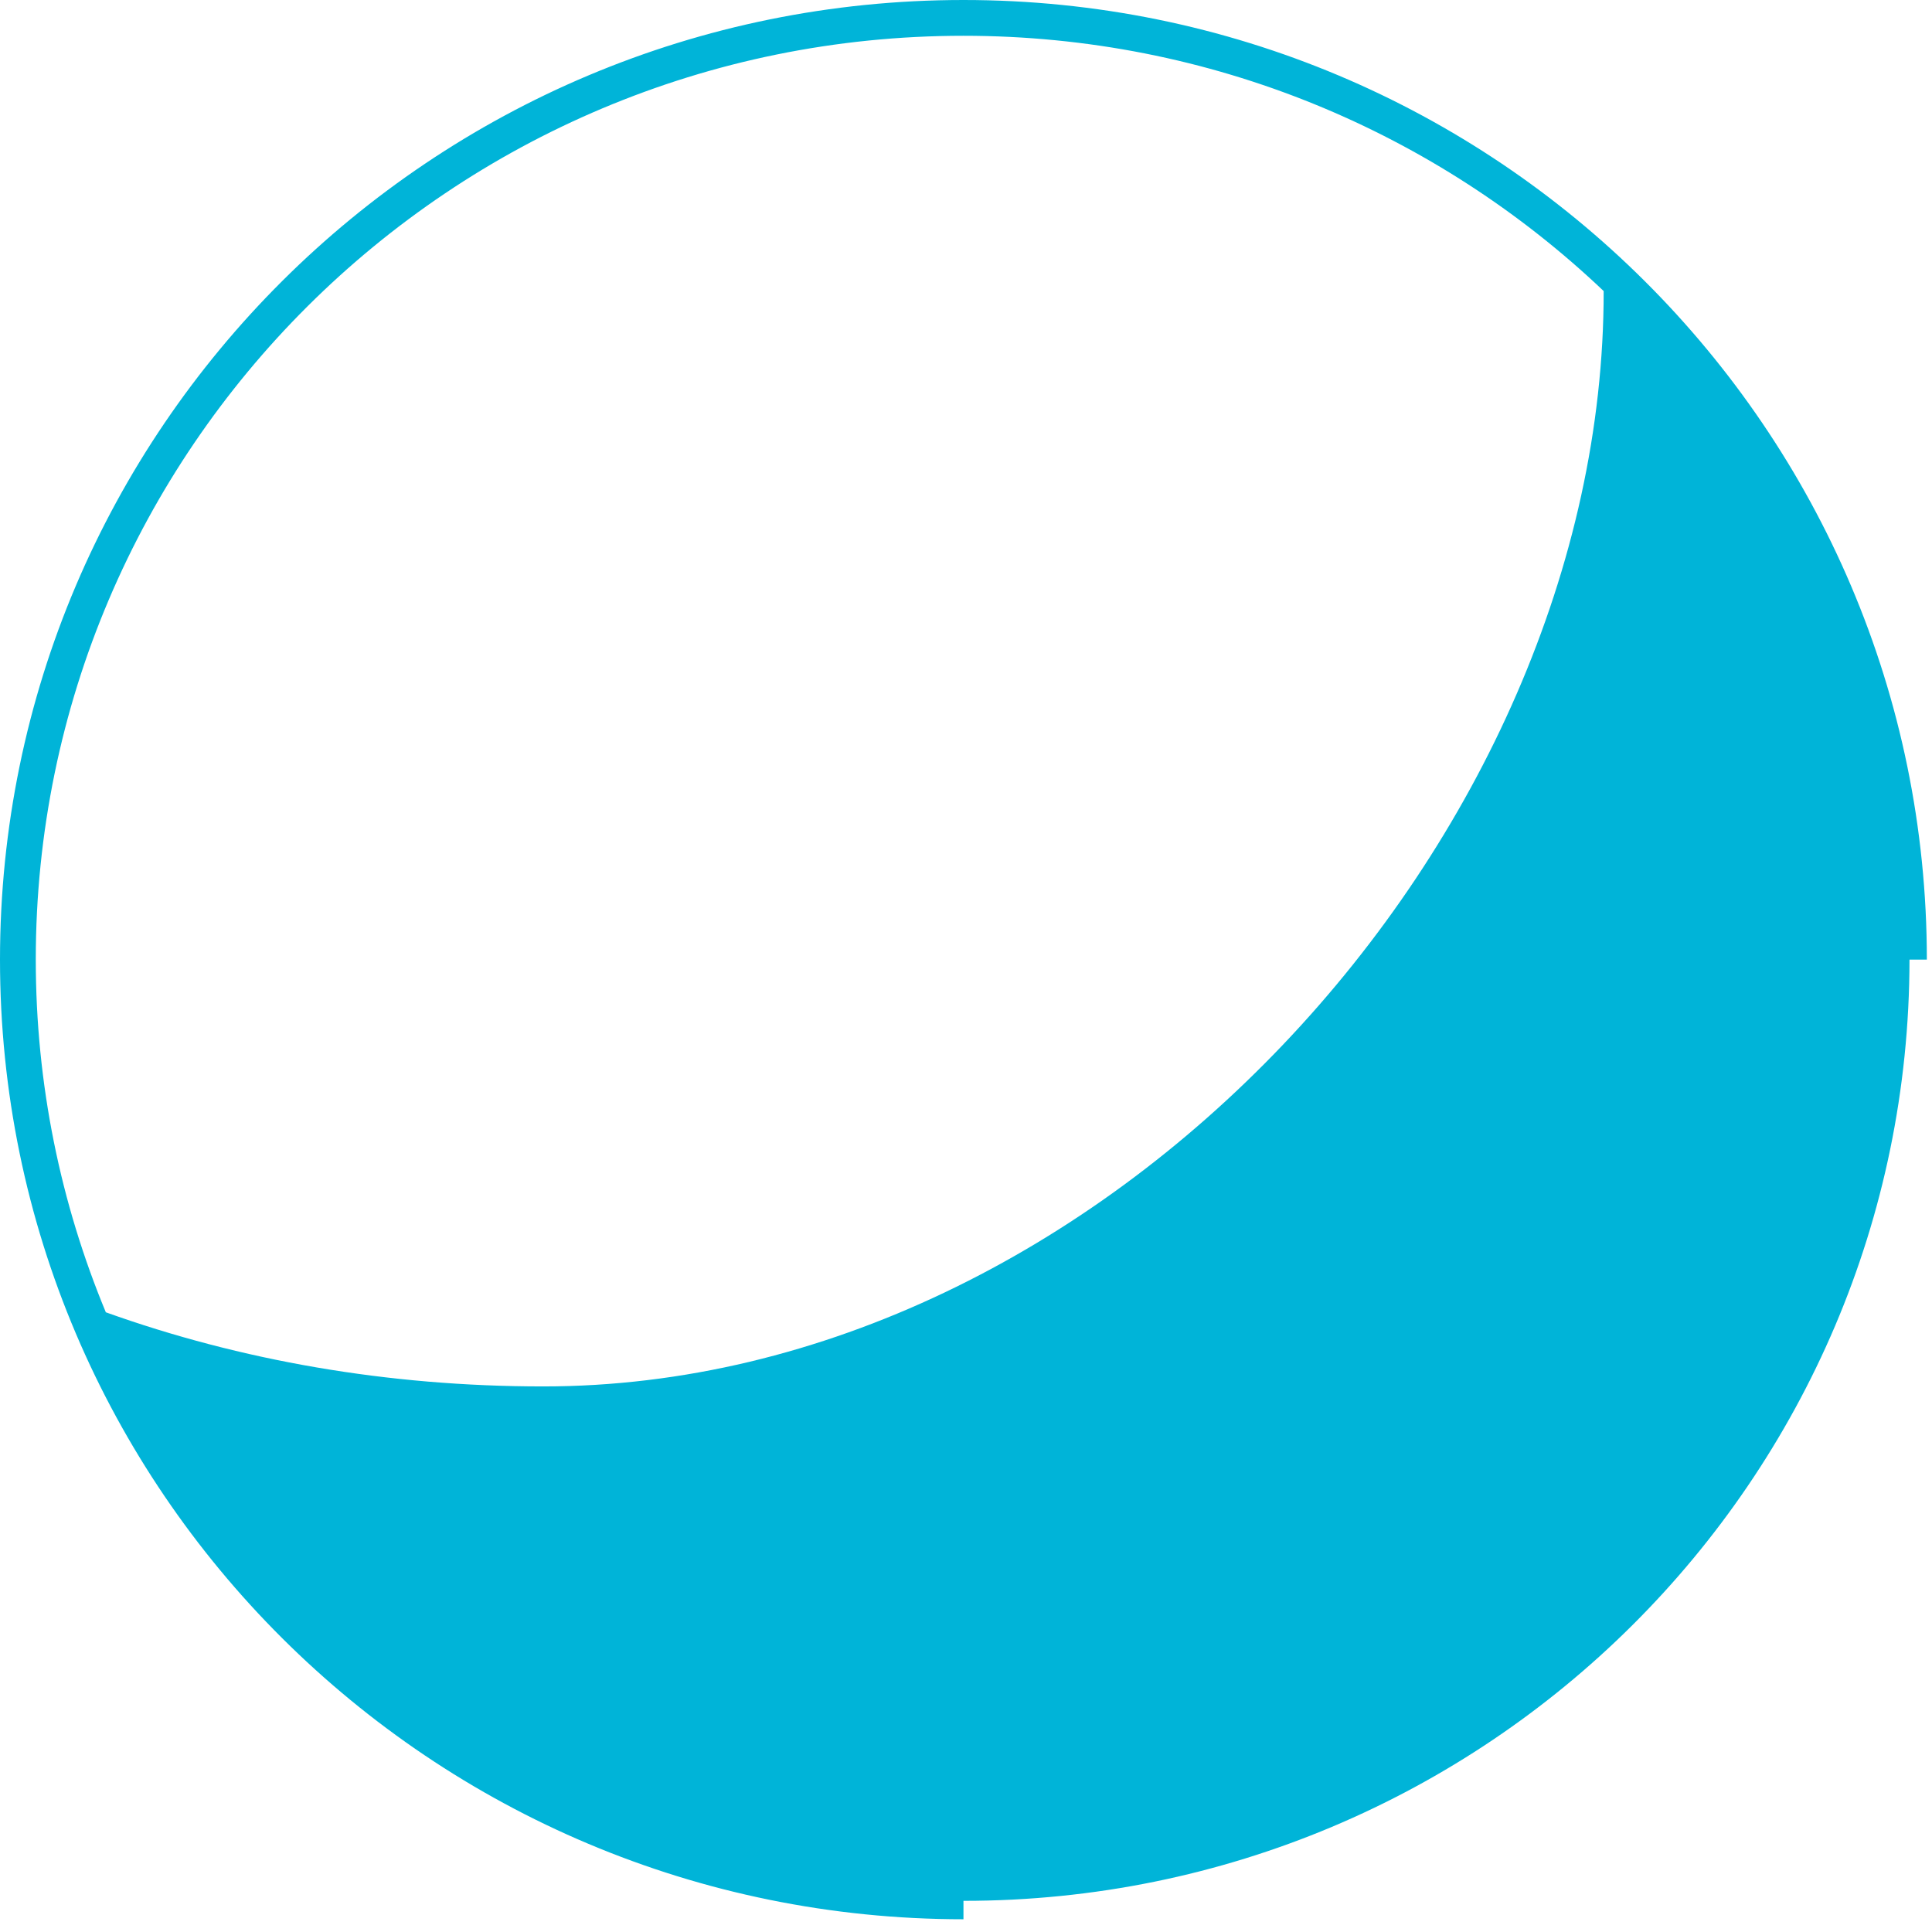
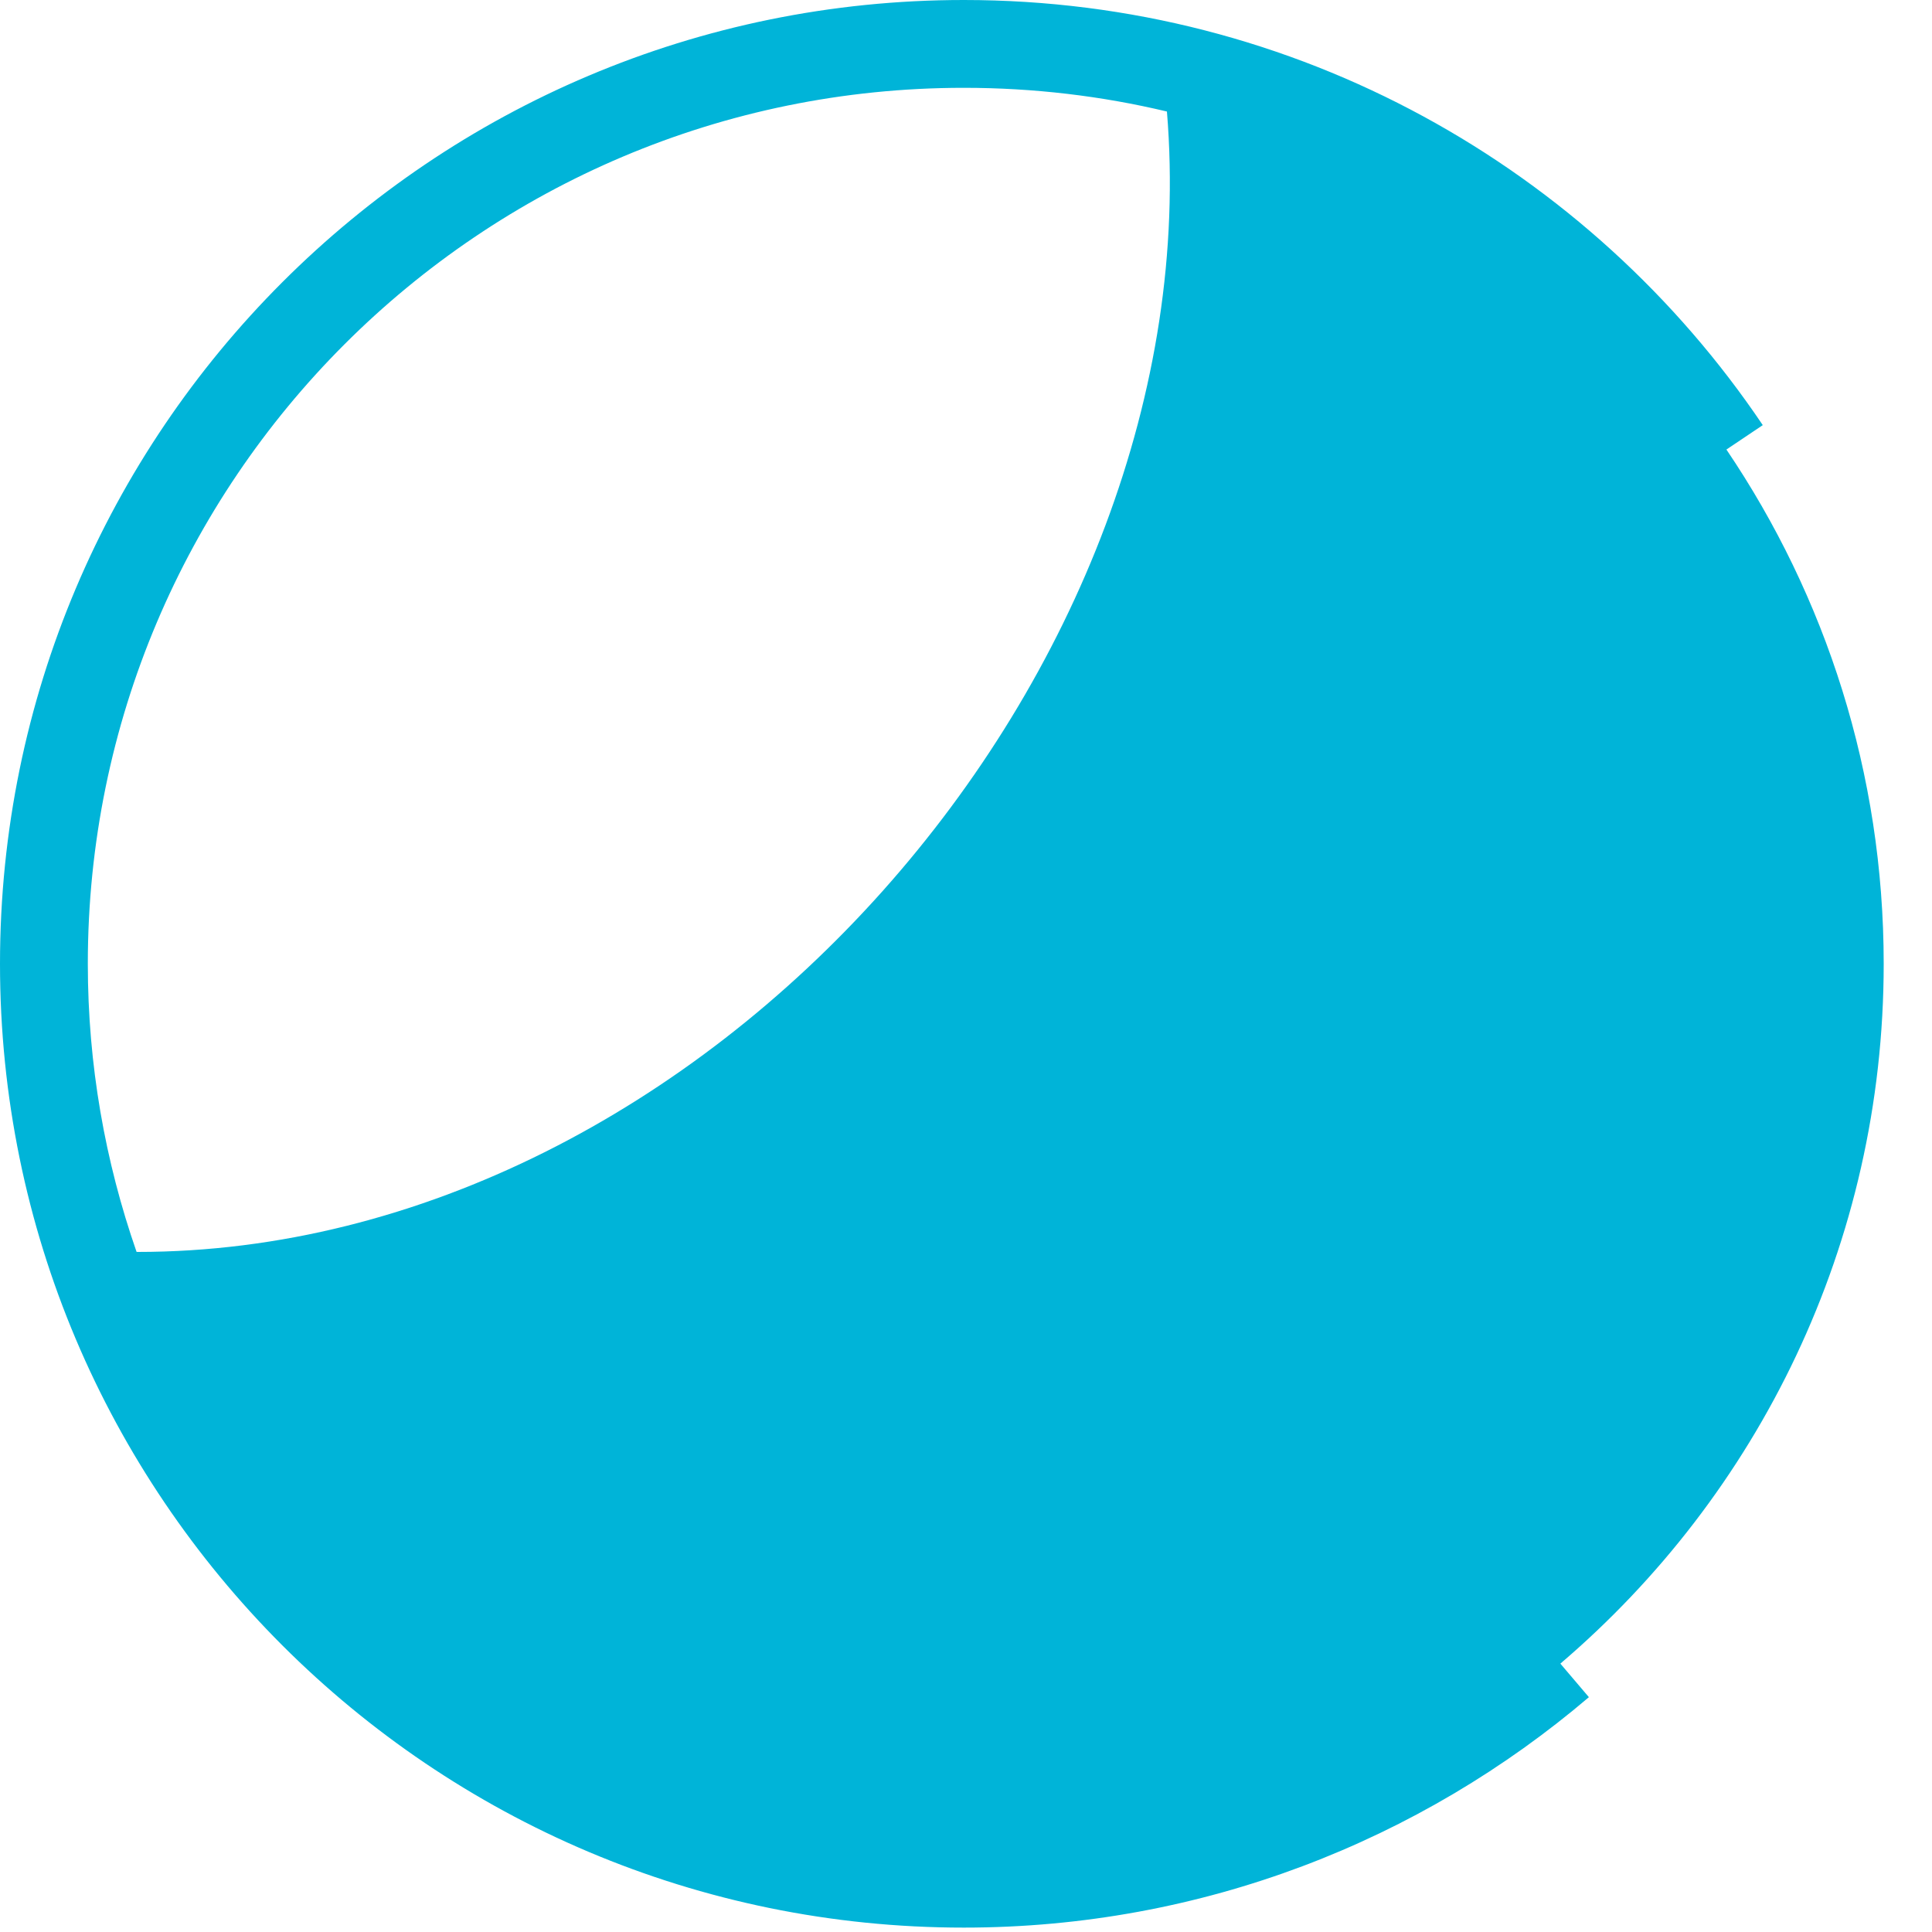
- <svg xmlns="http://www.w3.org/2000/svg" width="54" height="54" viewBox="0 0 54 54" fill="none">
-   <path d="M26.929 0C41.799 0 53.856 12.006 53.856 26.821H53.371C53.363 41.352 41.535 53.129 26.943 53.129C26.939 53.129 26.933 53.128 26.929 53.128V53.644C12.058 53.644 9.93591e-05 41.637 0 26.821C0 12.006 12.058 0 26.929 0ZM26.929 1C12.607 1 1 12.562 1 26.821C1 30.312 1.697 33.641 2.958 36.679C6.72 38.026 10.833 38.751 15.184 38.751C30.8 38.751 44.837 23.474 44.823 8.135C40.17 3.714 33.868 1 26.929 1Z" fill="#00B4D8" />
+ <svg xmlns="http://www.w3.org/2000/svg" width="22" height="22" viewBox="0 0 22 22" fill="none">
+   <path d="M10.975 0C14.765 1.90976e-05 18.106 1.92 20.073 4.841L19.659 5.119C20.789 6.79 21.45 8.804 21.45 10.975C21.45 14.167 20.02 17.023 17.768 18.944L17.769 18.945L18.093 19.326C16.175 20.959 13.69 21.95 10.975 21.95C4.913 21.95 0 17.036 0 10.975C0 4.913 4.913 0 10.975 0ZM10.975 1C5.466 1 1 5.466 1 10.975C1 12.124 1.197 13.227 1.555 14.255C1.559 14.255 1.562 14.256 1.566 14.256C8.031 14.256 13.814 7.632 13.288 1.27C12.546 1.093 11.771 1 10.975 1Z" fill="#00B4D8" />
</svg>
